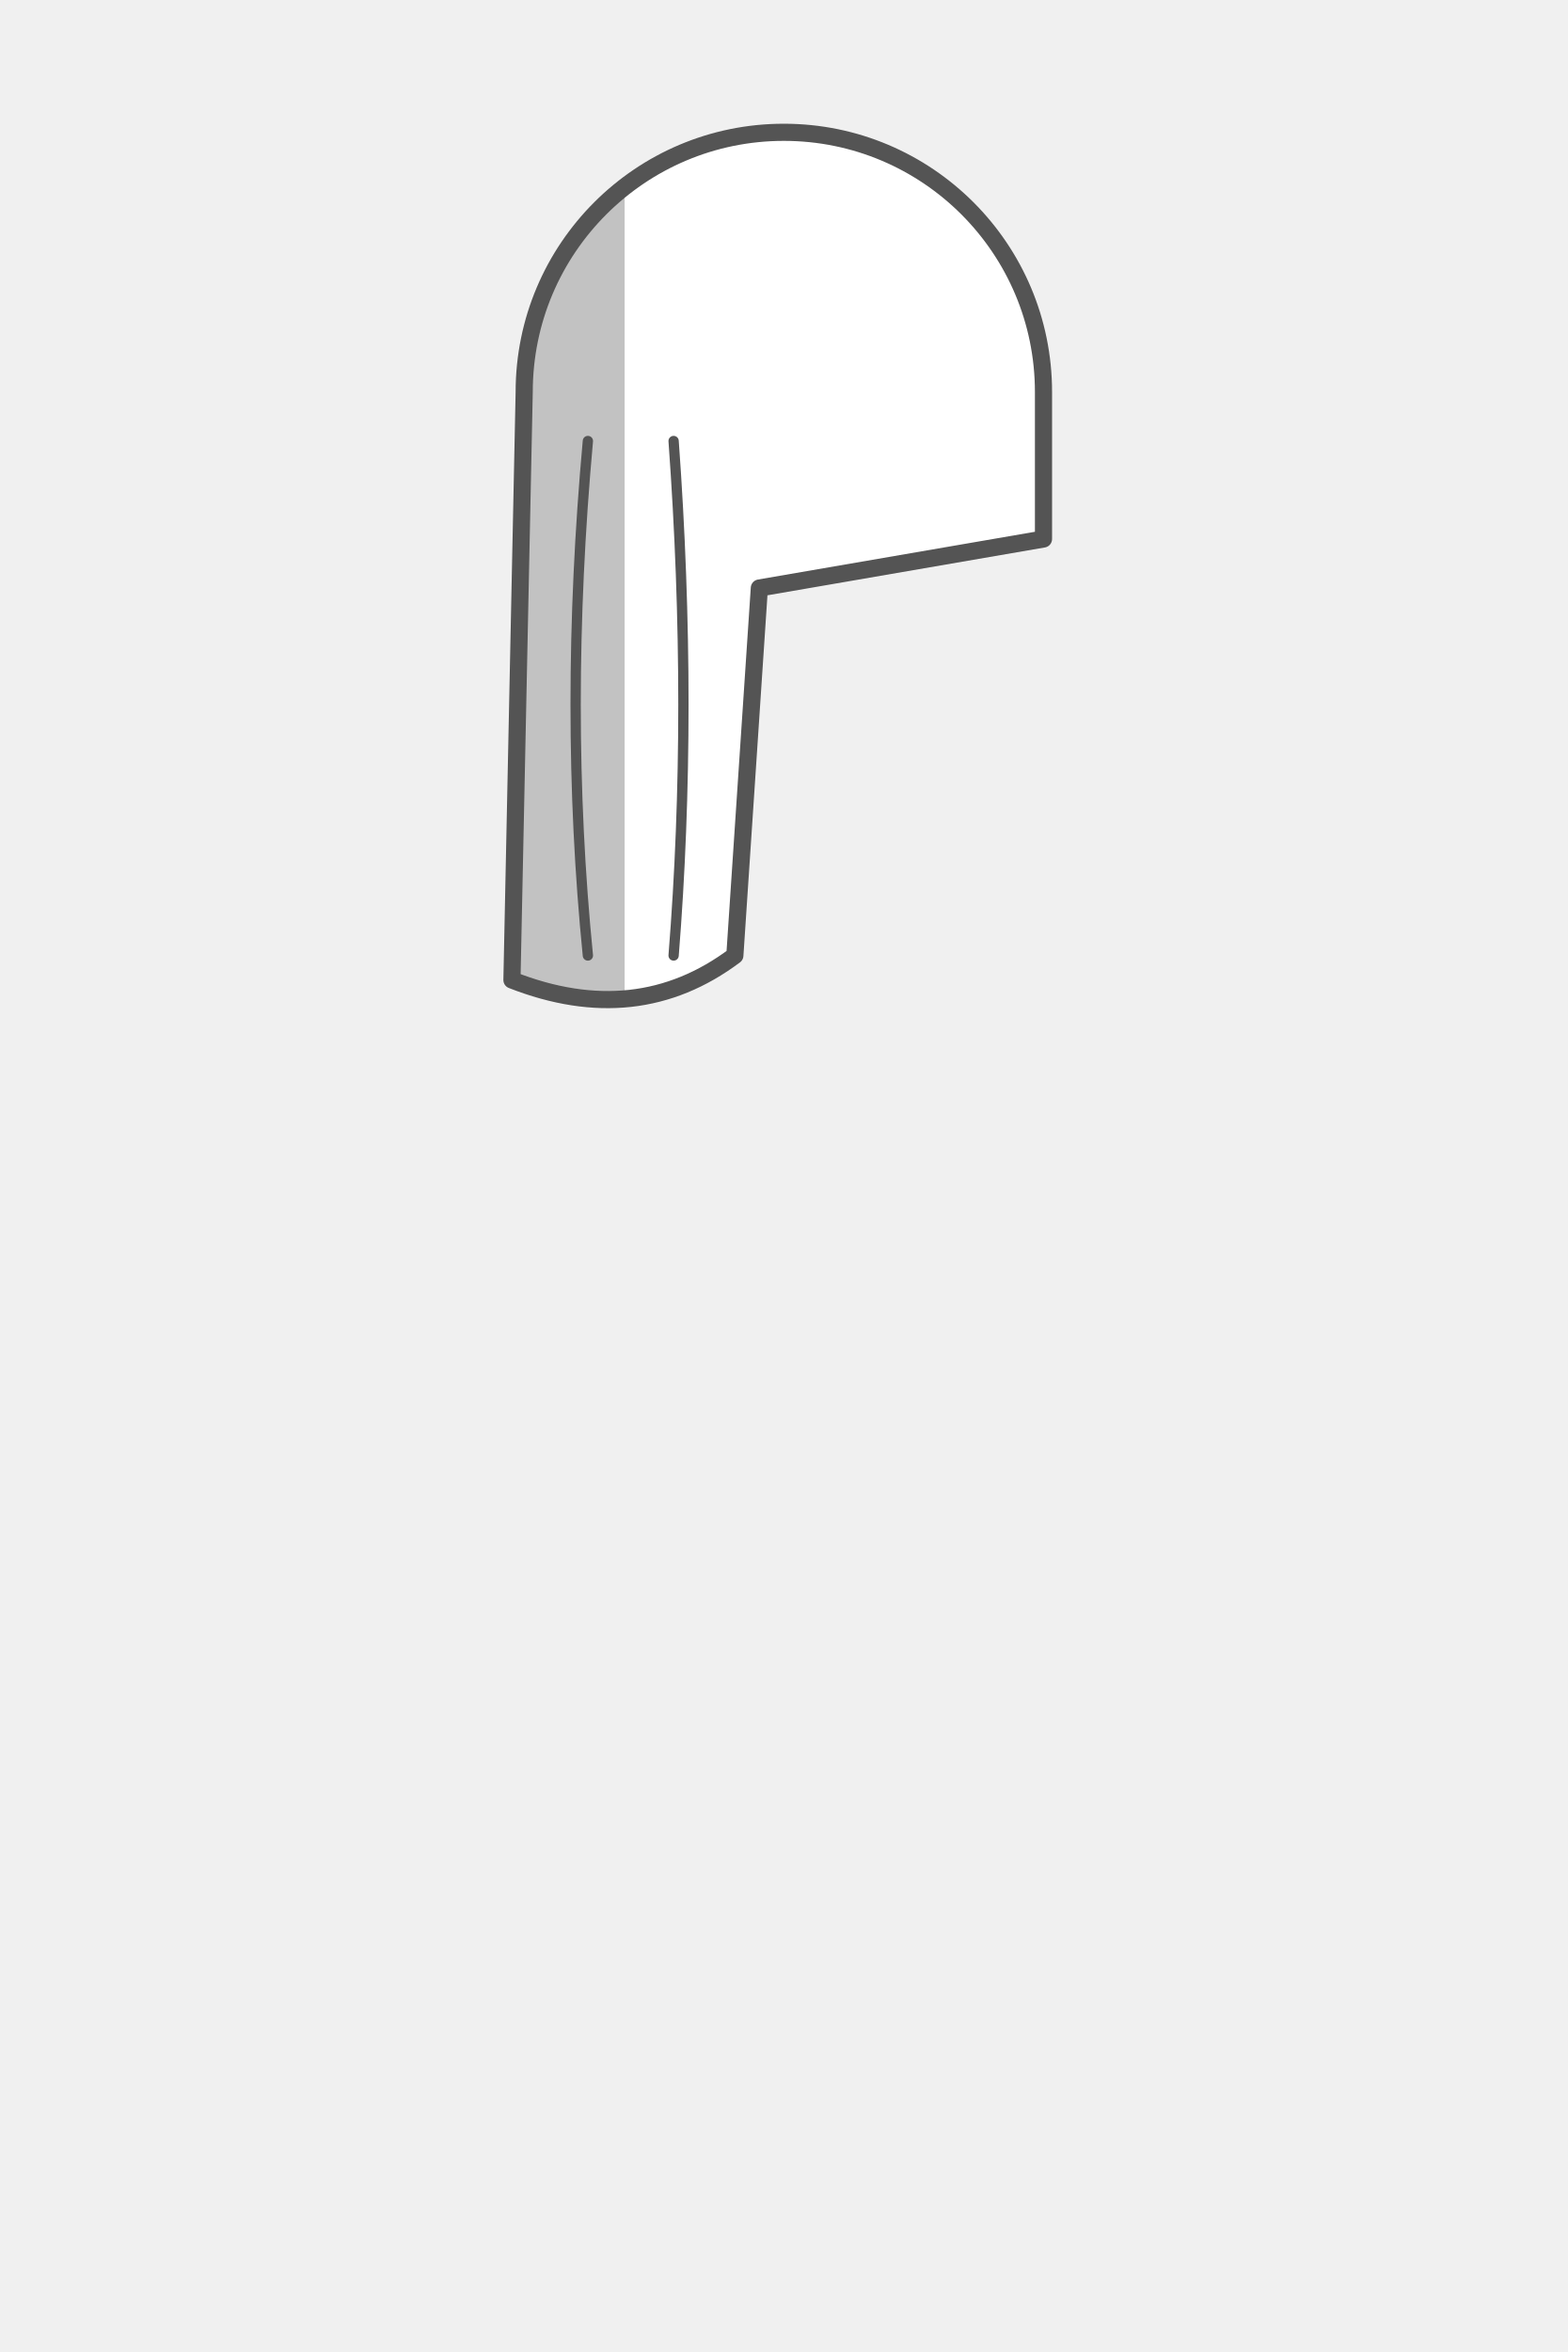
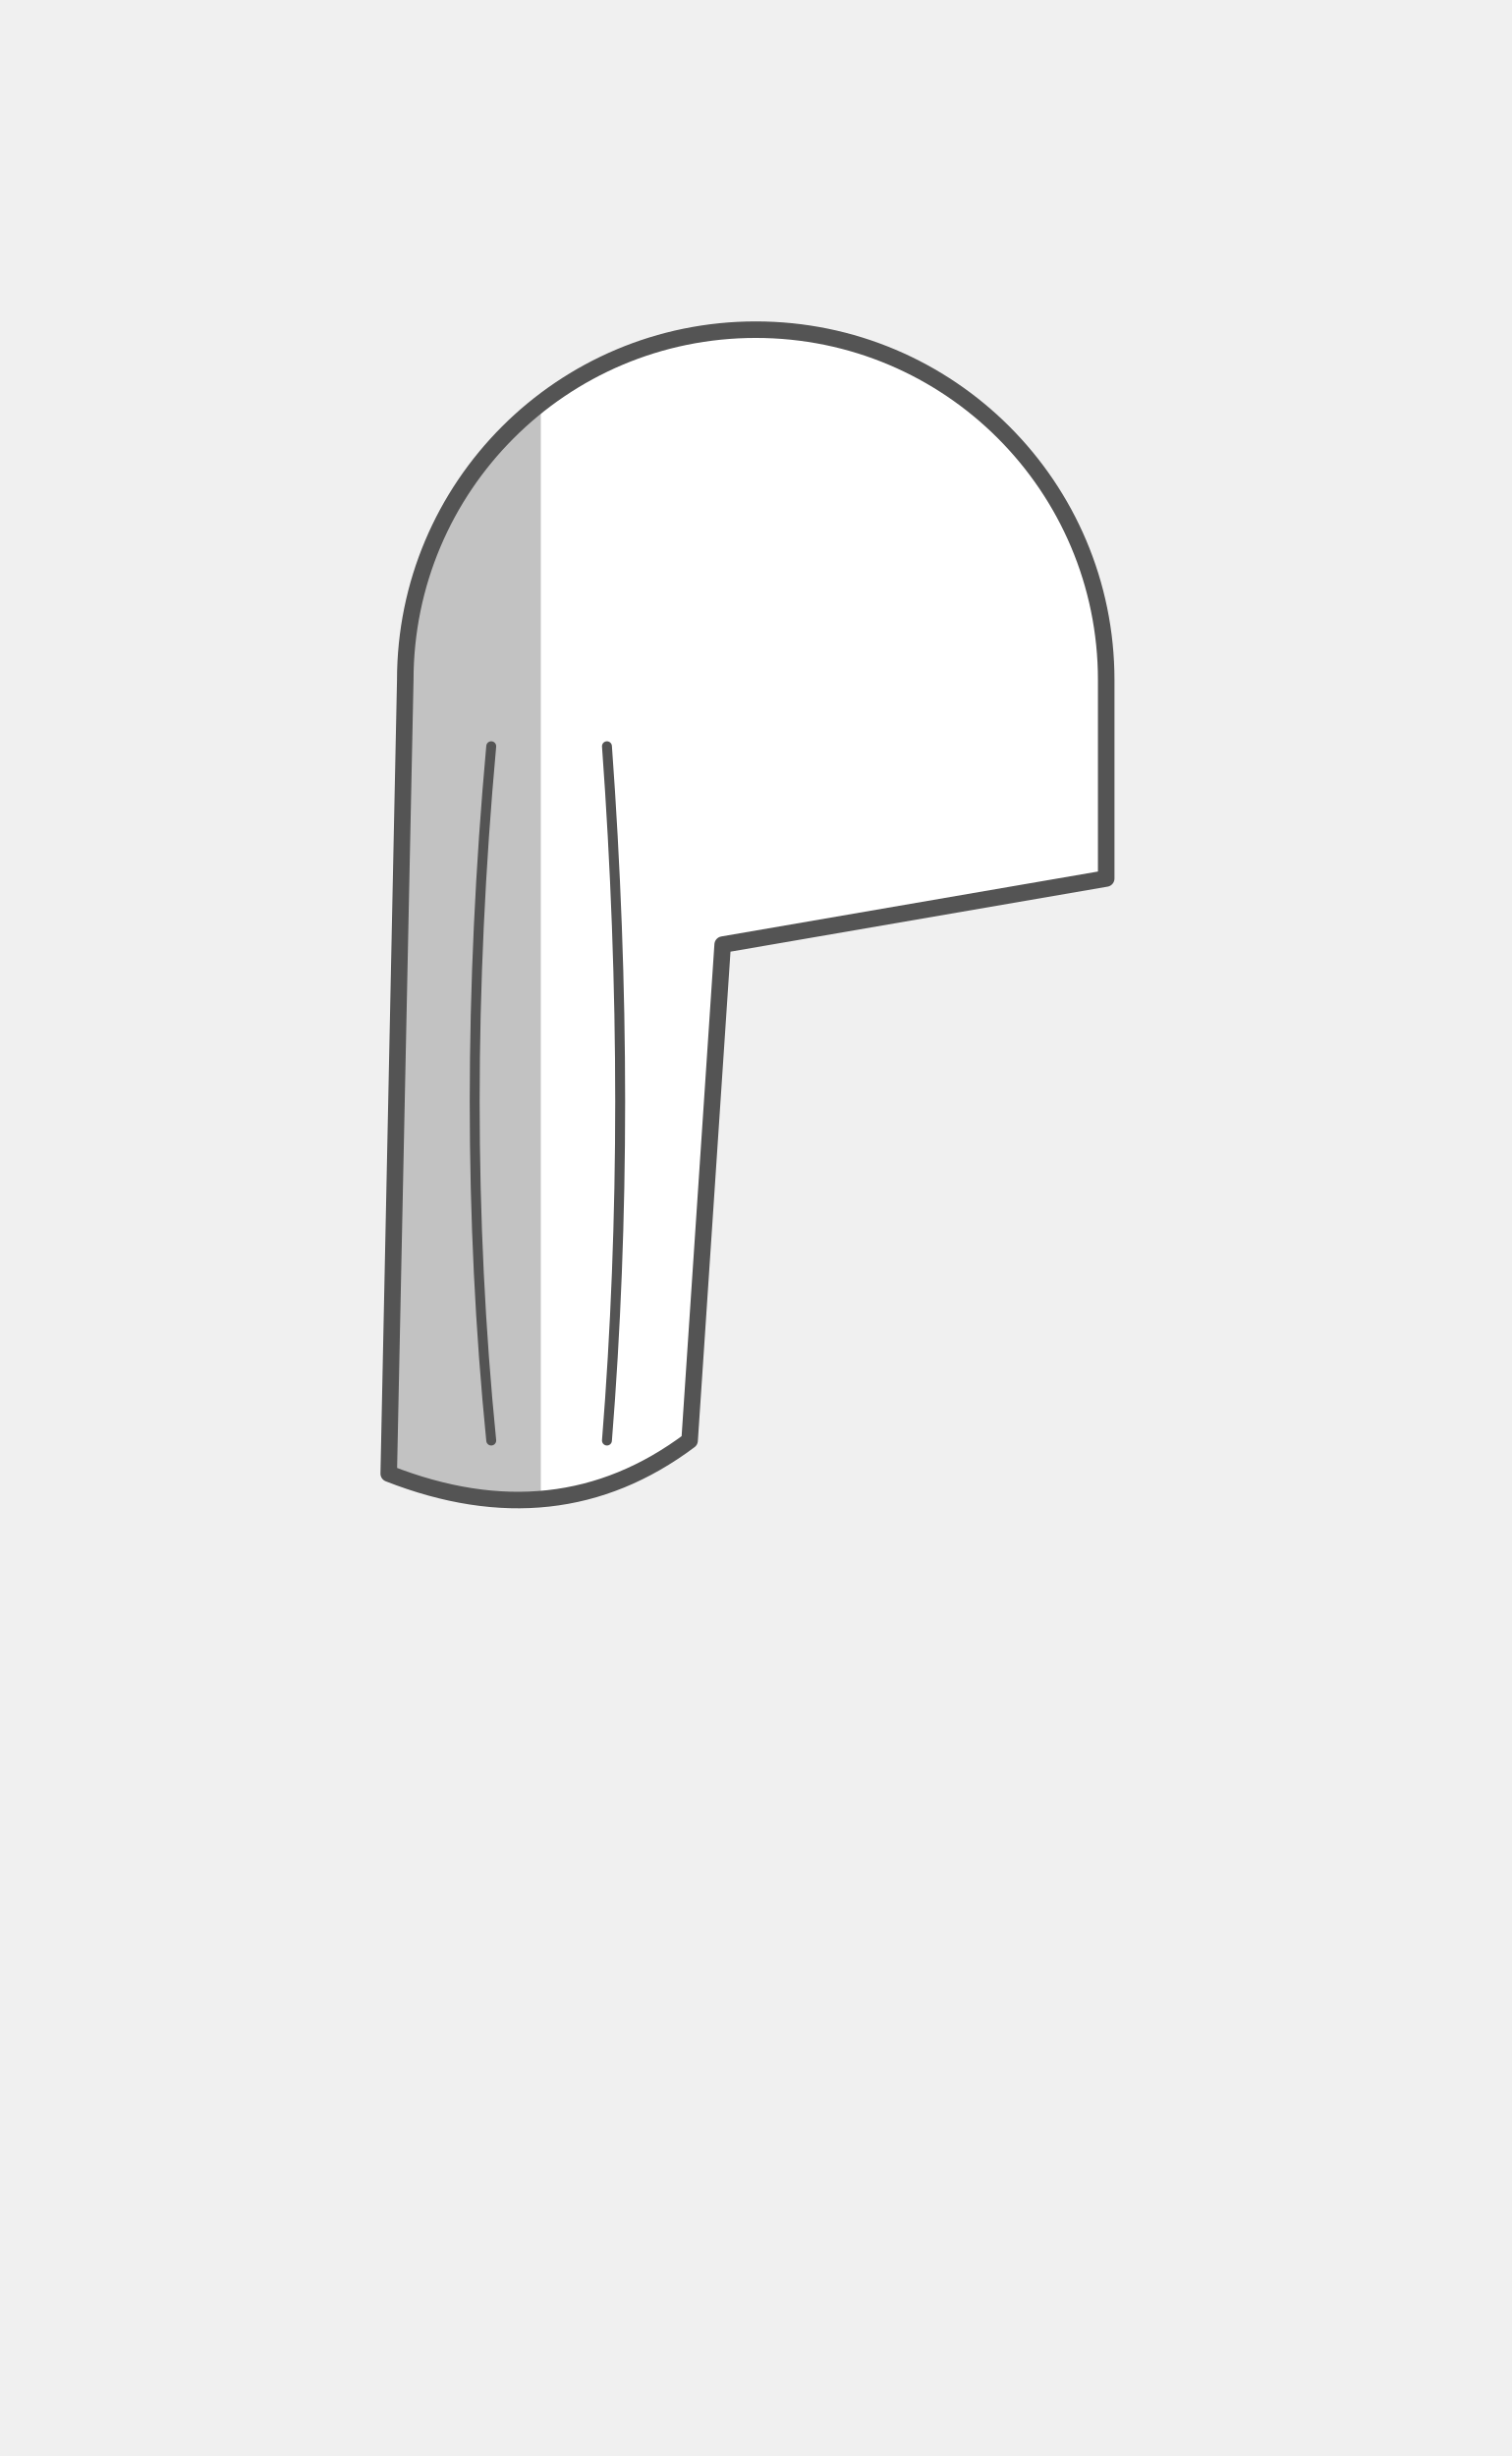
- <svg xmlns="http://www.w3.org/2000/svg" width="192" height="288" viewBox="0 0 192 288">
-   <g transform="translate(96 72) scale(3)">
+ <svg xmlns="http://www.w3.org/2000/svg" width="192" height="312" viewBox="0 0 192 312">
+   <g transform="translate(96 120) scale(4.2)">
    <defs>
      <clipPath id="cel74">
        <path d="M 10.6 -8 A 10.6 10.6 0 0 0 -10.6 -8 L -11.1 16 Q -6 18 -2 15 L -1 0 L 10.6 -2 Z" />
      </clipPath>
    </defs>
    <path d="M 10.6 -8 A 10.6 10.6 0 0 0 -10.6 -8 L -11.1 16 Q -6 18 -2 15 L -1 0 L 10.6 -2 Z" fill="#ffffff" />
    <g clip-path="url(#cel74)">
      <path d="M -40 -60 H -6.5 V 60 H -40 Z" fill="#c2c2c2" fill-rule="evenodd" />
-       <path d="M -8 -6 Q -9 5 -8 15" fill="none" stroke="#545454" stroke-width="0.42" stroke-linecap="round" stroke-linejoin="round" />
-       <path d="M -4.5 -6 Q -3.7 5 -4.5 15" fill="none" stroke="#545454" stroke-width="0.42" stroke-linecap="round" stroke-linejoin="round" />
+       <path d="M -8 -6 Q -9 5 -8 15" fill="none" stroke="#545454" stroke-width="0.3" stroke-linecap="round" stroke-linejoin="round" />
+       <path d="M -4.5 -6 Q -3.7 5 -4.5 15" fill="none" stroke="#545454" stroke-width="0.3" stroke-linecap="round" stroke-linejoin="round" />
    </g>
-     <path d="M 10.6 -8 A 10.6 10.6 0 0 0 -10.6 -8 L -11.1 16 Q -6 18 -2 15 L -1 0 L 10.6 -2 Z" fill="none" stroke="#545454" stroke-width="0.7" stroke-linecap="round" stroke-linejoin="round" />
+     <path d="M 10.6 -8 A 10.6 10.6 0 0 0 -10.6 -8 L -11.1 16 Q -6 18 -2 15 L -1 0 L 10.6 -2 Z" fill="none" stroke="#545454" stroke-width="0.5" stroke-linecap="round" stroke-linejoin="round" />
  </g>
</svg>
